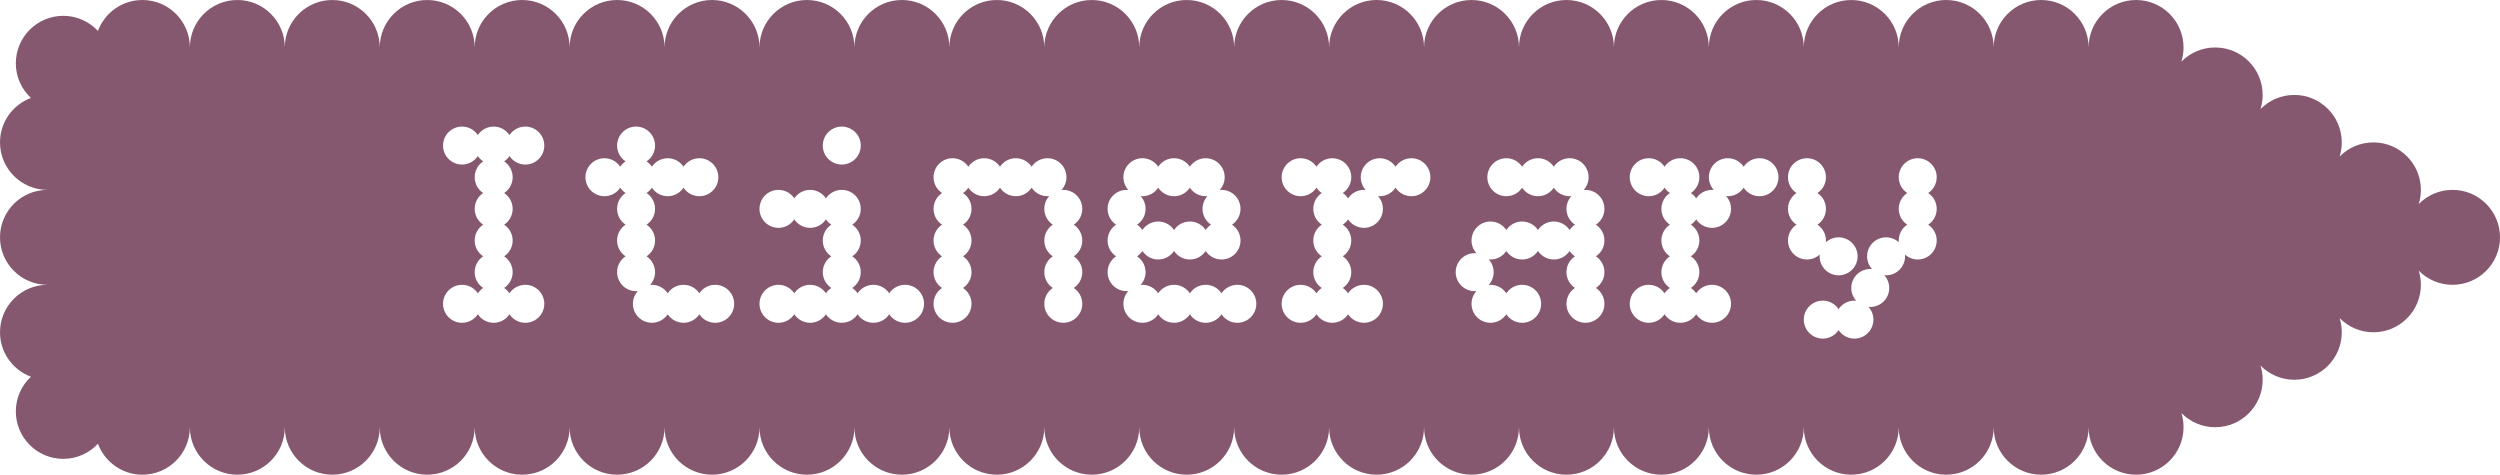
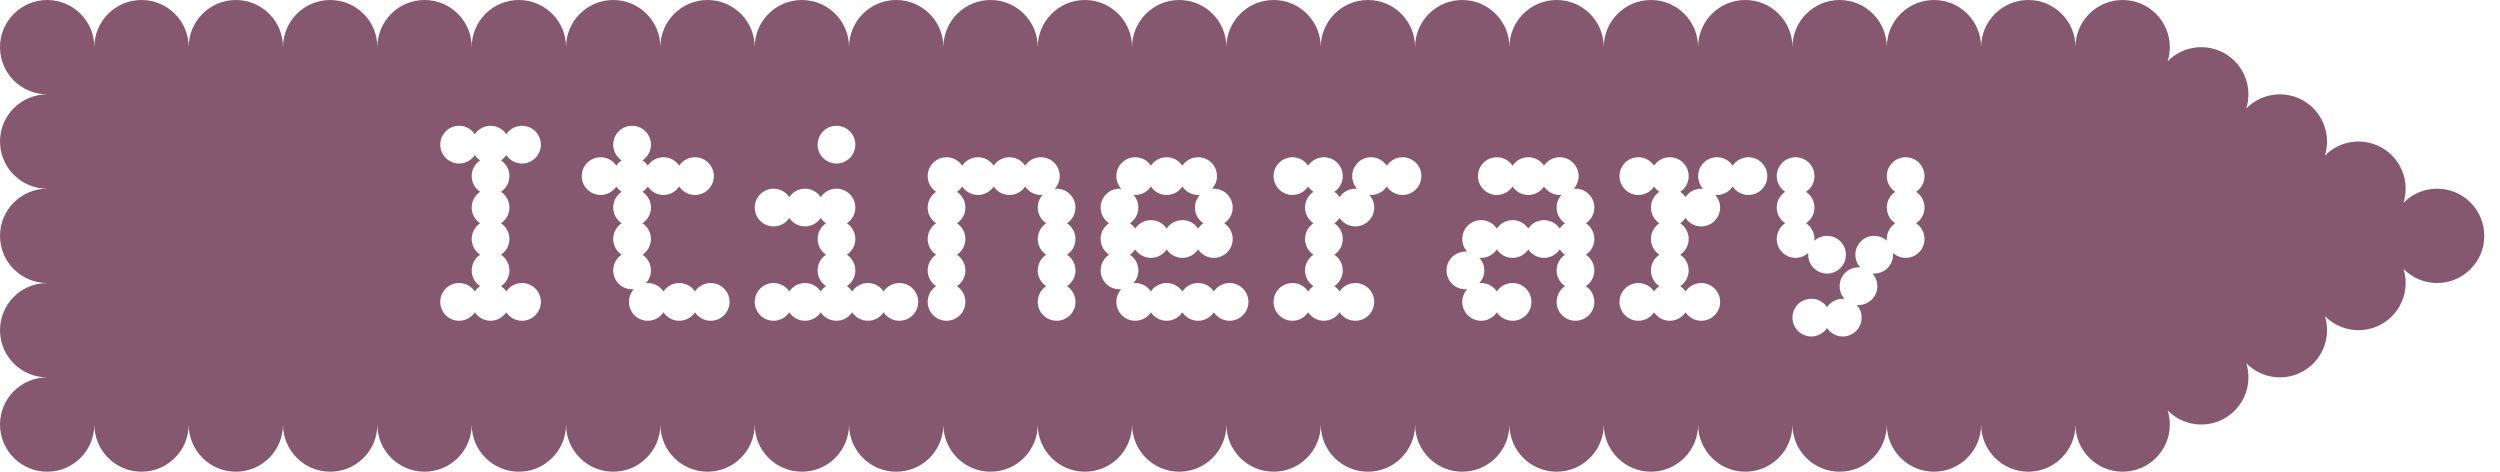
- <svg xmlns="http://www.w3.org/2000/svg" preserveAspectRatio="none" overflow="visible" style="display: block;" width="158" height="30" viewBox="0 0 158 30" fill="none">
-   <g id="nav-itinerary">
-     <path id="Subtract" d="M135 0C136.657 0 138 1.343 138 3C138 3.312 137.952 3.612 137.864 3.895C138.408 3.343 139.164 3 140 3C141.657 3 143 4.343 143 6C143 6.312 142.952 6.612 142.864 6.895C143.408 6.343 144.164 6 145 6C146.657 6 148 7.343 148 9C148 9.312 147.952 9.612 147.864 9.895C148.408 9.343 149.164 9 150 9C151.657 9 153 10.343 153 12C153 12.312 152.952 12.612 152.864 12.895C153.408 12.343 154.164 12 155 12C156.657 12 158 13.343 158 15C158 16.657 156.657 18 155 18C154.164 18 153.408 17.657 152.864 17.105C152.953 17.387 153 17.688 153 18C153 19.657 151.657 21 150 21C149.164 21 148.408 20.657 147.864 20.105C147.953 20.387 148 20.688 148 21C148 22.657 146.657 24 145 24C144.164 24 143.408 23.657 142.864 23.105C142.953 23.387 143 23.688 143 24C143 25.657 141.657 27 140 27C139.164 27 138.408 26.657 137.864 26.105C137.953 26.387 138 26.688 138 27C138 28.657 136.657 30 135 30C133.343 30 132 28.657 132 27C132 28.657 130.657 30 129 30C127.343 30 126 28.657 126 27C126 28.657 124.657 30 123 30C121.343 30 120 28.657 120 27C120 28.657 118.657 30 117 30C115.343 30 114 28.657 114 27C114 28.657 112.657 30 111 30C109.343 30 108 28.657 108 27C108 28.657 106.657 30 105 30C103.343 30 102 28.657 102 27C102 28.657 100.657 30 99 30C97.343 30 96 28.657 96 27C96 28.657 94.657 30 93 30C91.343 30 90 28.657 90 27C90 28.657 88.657 30 87 30C85.343 30 84 28.657 84 27C84 28.657 82.657 30 81 30C79.343 30 78 28.657 78 27C78 28.657 76.657 30 75 30C73.343 30 72 28.657 72 27C72 28.657 70.657 30 69 30C67.343 30 66 28.657 66 27C66 28.657 64.657 30 63 30C61.343 30 60 28.657 60 27C60 28.657 58.657 30 57 30C55.343 30 54 28.657 54 27C54 28.657 52.657 30 51 30C49.343 30 48 28.657 48 27C48 28.657 46.657 30 45 30C43.343 30 42 28.657 42 27C42 28.657 40.657 30 39 30C37.343 30 36 28.657 36 27C36 28.657 34.657 30 33 30C31.343 30 30 28.657 30 27C30 28.657 28.657 30 27 30C25.343 30 24 28.657 24 27C24 28.657 22.657 30 21 30C19.343 30 18 28.657 18 27C18 28.657 16.657 30 15 30C13.343 30 12 28.657 12 27C12 28.657 10.657 30 9 30C7.711 30 6.615 29.186 6.19 28.045C5.643 28.631 4.865 29 4 29C2.343 29 1 27.657 1 26C1 25.134 1.368 24.356 1.954 23.809C0.814 23.384 0 22.288 0 21C0 19.343 1.343 18 3 18C1.343 18 0 16.657 0 15C0 13.343 1.343 12 3 12C1.343 12 0 10.657 0 9C0 7.711 0.813 6.615 1.954 6.19C1.368 5.643 1 4.865 1 4C1 2.343 2.343 1 4 1C4.865 1 5.643 1.368 6.19 1.954C6.615 0.813 7.711 0 9 0C10.657 0 12 1.343 12 3C12 1.343 13.343 0 15 0C16.657 0 18 1.343 18 3C18 1.343 19.343 0 21 0C22.657 0 24 1.343 24 3C24 1.343 25.343 0 27 0C28.657 0 30 1.343 30 3C30 1.343 31.343 0 33 0C34.657 0 36 1.343 36 3C36 1.343 37.343 0 39 0C40.657 0 42 1.343 42 3C42 1.343 43.343 0 45 0C46.657 0 48 1.343 48 3C48 1.343 49.343 0 51 0C52.657 0 54 1.343 54 3C54 1.343 55.343 0 57 0C58.657 0 60 1.343 60 3C60 1.343 61.343 0 63 0C64.657 0 66 1.343 66 3C66 1.343 67.343 0 69 0C70.657 0 72 1.343 72 3C72 1.343 73.343 0 75 0C76.657 0 78 1.343 78 3C78 1.343 79.343 0 81 0C82.657 0 84 1.343 84 3C84 1.343 85.343 0 87 0C88.657 0 90 1.343 90 3C90 1.343 91.343 0 93 0C94.657 0 96 1.343 96 3C96 1.343 97.343 0 99 0C100.657 0 102 1.343 102 3C102 1.343 103.343 0 105 0C106.657 0 108 1.343 108 3C108 1.343 109.343 0 111 0C112.657 0 114 1.343 114 3C114 1.343 115.343 0 117 0C118.657 0 120 1.343 120 3C120 1.343 121.343 0 123 0C124.657 0 126 1.343 126 3C126 1.343 127.343 0 129 0C130.657 0 132 1.343 132 3C132 1.343 133.343 0 135 0ZM121.2 10C120.537 10 120 10.537 120 11.2C120 11.618 120.214 11.984 120.537 12.199C120.213 12.414 120 12.782 120 13.2C120 13.618 120.214 13.984 120.537 14.199C120.213 14.414 120 14.782 120 15.2C120 15.238 120.001 15.275 120.005 15.312C119.792 15.119 119.51 15 119.2 15C118.537 15 118 15.537 118 16.2C118 16.51 118.119 16.792 118.312 17.005C118.276 17.001 118.238 17 118.2 17C117.537 17 117 17.538 117 18.2C117 18.51 117.119 18.792 117.312 19.005C117.276 19.001 117.238 19 117.2 19C116.782 19 116.414 19.213 116.199 19.537C115.984 19.214 115.618 19 115.2 19C114.537 19 114 19.538 114 20.2C114 20.863 114.538 21.4 115.2 21.4C115.618 21.4 115.984 21.186 116.199 20.862C116.414 21.186 116.782 21.4 117.2 21.4C117.863 21.4 118.4 20.863 118.4 20.2C118.4 19.889 118.281 19.607 118.087 19.394C118.124 19.397 118.162 19.4 118.2 19.4C118.863 19.4 119.4 18.863 119.4 18.2C119.4 17.889 119.281 17.607 119.087 17.394C119.124 17.397 119.162 17.4 119.2 17.4C119.863 17.4 120.4 16.863 120.4 16.2C120.4 16.162 120.397 16.124 120.394 16.087C120.607 16.281 120.889 16.4 121.2 16.4C121.863 16.4 122.4 15.863 122.4 15.2C122.4 14.782 122.186 14.414 121.862 14.199C122.186 13.984 122.4 13.618 122.4 13.2C122.4 12.782 122.186 12.414 121.862 12.199C122.186 11.984 122.4 11.618 122.4 11.2C122.4 10.537 121.863 10 121.2 10ZM33.2 8C32.782 8 32.414 8.213 32.199 8.537C31.984 8.214 31.618 8 31.2 8C30.782 8 30.414 8.213 30.199 8.537C29.984 8.214 29.618 8 29.2 8C28.538 8 28 8.537 28 9.2C28 9.863 28.538 10.4 29.2 10.4C29.618 10.4 29.984 10.186 30.199 9.862C30.288 9.996 30.403 10.11 30.537 10.199C30.213 10.414 30 10.782 30 11.2C30 11.618 30.214 11.984 30.537 12.199C30.213 12.414 30 12.782 30 13.2C30 13.618 30.214 13.984 30.537 14.199C30.213 14.414 30 14.782 30 15.2C30 15.618 30.214 15.984 30.537 16.199C30.213 16.414 30 16.782 30 17.2C30 17.618 30.214 17.984 30.537 18.199C30.403 18.288 30.288 18.403 30.199 18.537C29.984 18.214 29.618 18 29.2 18C28.538 18 28 18.538 28 19.2C28 19.863 28.538 20.4 29.2 20.4C29.618 20.4 29.984 20.186 30.199 19.862C30.414 20.186 30.782 20.4 31.2 20.4C31.618 20.4 31.984 20.186 32.199 19.862C32.414 20.186 32.782 20.4 33.2 20.4C33.863 20.4 34.4 19.863 34.4 19.2C34.4 18.538 33.863 18 33.2 18C32.782 18 32.414 18.213 32.199 18.537C32.11 18.403 31.996 18.288 31.862 18.199C32.186 17.984 32.4 17.618 32.4 17.2C32.4 16.782 32.186 16.414 31.862 16.199C32.186 15.984 32.4 15.618 32.4 15.2C32.4 14.782 32.186 14.414 31.862 14.199C32.186 13.984 32.4 13.618 32.4 13.2C32.4 12.782 32.186 12.414 31.862 12.199C32.186 11.984 32.4 11.618 32.4 11.2C32.4 10.782 32.186 10.414 31.862 10.199C31.996 10.11 32.11 9.996 32.199 9.862C32.414 10.186 32.782 10.4 33.2 10.4C33.863 10.4 34.4 9.863 34.4 9.2C34.4 8.538 33.863 8 33.2 8ZM40.2 8C39.538 8 39 8.537 39 9.2C39 9.618 39.214 9.984 39.537 10.199C39.403 10.288 39.288 10.403 39.199 10.537C38.984 10.214 38.618 10 38.2 10C37.538 10 37 10.537 37 11.2C37 11.863 37.538 12.4 38.2 12.4C38.618 12.4 38.984 12.186 39.199 11.862C39.288 11.996 39.403 12.11 39.537 12.199C39.213 12.414 39 12.782 39 13.2C39 13.618 39.214 13.984 39.537 14.199C39.213 14.414 39 14.782 39 15.2C39 15.618 39.214 15.984 39.537 16.199C39.213 16.414 39 16.782 39 17.2C39 17.863 39.538 18.4 40.2 18.4C40.238 18.4 40.276 18.397 40.312 18.394C40.119 18.607 40 18.89 40 19.2C40 19.863 40.538 20.4 41.2 20.4C41.618 20.4 41.984 20.186 42.199 19.862C42.414 20.186 42.782 20.4 43.2 20.4C43.618 20.4 43.984 20.186 44.199 19.862C44.414 20.186 44.782 20.4 45.2 20.4C45.863 20.4 46.4 19.863 46.4 19.2C46.4 18.538 45.863 18 45.2 18C44.782 18 44.414 18.213 44.199 18.537C43.984 18.214 43.618 18 43.2 18C42.782 18 42.414 18.213 42.199 18.537C41.984 18.214 41.618 18 41.2 18C41.162 18 41.124 18.001 41.087 18.005C41.28 17.792 41.4 17.511 41.4 17.2C41.4 16.782 41.186 16.414 40.862 16.199C41.186 15.984 41.4 15.618 41.4 15.2C41.4 14.782 41.186 14.414 40.862 14.199C41.186 13.984 41.4 13.618 41.4 13.2C41.4 12.782 41.186 12.414 40.862 12.199C40.996 12.11 41.11 11.996 41.199 11.862C41.414 12.186 41.782 12.4 42.2 12.4C42.618 12.4 42.984 12.186 43.199 11.862C43.414 12.186 43.782 12.4 44.2 12.4C44.863 12.4 45.4 11.863 45.4 11.2C45.4 10.537 44.863 10 44.2 10C43.782 10 43.414 10.213 43.199 10.537C42.984 10.214 42.618 10 42.2 10C41.782 10 41.414 10.213 41.199 10.537C41.11 10.403 40.996 10.288 40.862 10.199C41.186 9.984 41.4 9.618 41.4 9.2C41.4 8.538 40.863 8 40.2 8ZM53.2 12C52.782 12 52.414 12.213 52.199 12.537C51.984 12.214 51.618 12 51.2 12C50.782 12 50.414 12.213 50.199 12.537C49.984 12.214 49.618 12 49.2 12C48.538 12 48 12.537 48 13.2C48 13.863 48.538 14.4 49.2 14.4C49.618 14.4 49.984 14.186 50.199 13.862C50.414 14.186 50.782 14.4 51.2 14.4C51.618 14.4 51.984 14.186 52.199 13.862C52.288 13.996 52.403 14.11 52.537 14.199C52.213 14.414 52 14.782 52 15.2C52 15.618 52.214 15.984 52.537 16.199C52.213 16.414 52 16.782 52 17.2C52 17.618 52.214 17.984 52.537 18.199C52.403 18.288 52.288 18.403 52.199 18.537C51.984 18.214 51.618 18 51.2 18C50.782 18 50.414 18.213 50.199 18.537C49.984 18.214 49.618 18 49.2 18C48.538 18 48 18.538 48 19.2C48 19.863 48.538 20.4 49.2 20.4C49.618 20.4 49.984 20.186 50.199 19.862C50.414 20.186 50.782 20.4 51.2 20.4C51.618 20.4 51.984 20.186 52.199 19.862C52.414 20.186 52.782 20.4 53.2 20.4C53.618 20.4 53.984 20.186 54.199 19.862C54.414 20.186 54.782 20.4 55.2 20.4C55.618 20.4 55.984 20.186 56.199 19.862C56.414 20.186 56.782 20.4 57.2 20.4C57.863 20.4 58.4 19.863 58.4 19.2C58.4 18.538 57.863 18 57.2 18C56.782 18 56.414 18.213 56.199 18.537C55.984 18.214 55.618 18 55.2 18C54.782 18 54.414 18.213 54.199 18.537C54.11 18.403 53.996 18.288 53.862 18.199C54.186 17.984 54.4 17.618 54.4 17.2C54.4 16.782 54.186 16.414 53.862 16.199C54.186 15.984 54.4 15.618 54.4 15.2C54.4 14.782 54.186 14.414 53.862 14.199C54.186 13.984 54.4 13.618 54.4 13.2C54.4 12.537 53.863 12 53.2 12ZM66.2 10C65.782 10 65.414 10.213 65.199 10.537C64.984 10.214 64.618 10 64.2 10C63.782 10 63.414 10.213 63.199 10.537C62.984 10.214 62.618 10 62.2 10C61.782 10 61.414 10.213 61.199 10.537C60.984 10.214 60.618 10 60.2 10C59.538 10 59 10.537 59 11.2C59 11.618 59.214 11.984 59.537 12.199C59.213 12.414 59 12.782 59 13.2C59 13.618 59.214 13.984 59.537 14.199C59.213 14.414 59 14.782 59 15.2C59 15.618 59.214 15.984 59.537 16.199C59.213 16.414 59 16.782 59 17.2C59 17.618 59.214 17.984 59.537 18.199C59.213 18.414 59 18.782 59 19.2C59 19.863 59.538 20.4 60.2 20.4C60.863 20.4 61.4 19.863 61.4 19.2C61.4 18.782 61.186 18.414 60.862 18.199C61.186 17.984 61.4 17.618 61.4 17.2C61.4 16.782 61.186 16.414 60.862 16.199C61.186 15.984 61.4 15.618 61.4 15.2C61.4 14.782 61.186 14.414 60.862 14.199C61.186 13.984 61.4 13.618 61.4 13.2C61.4 12.782 61.186 12.414 60.862 12.199C60.996 12.11 61.11 11.996 61.199 11.862C61.414 12.186 61.782 12.4 62.2 12.4C62.618 12.4 62.984 12.186 63.199 11.862C63.414 12.186 63.782 12.4 64.2 12.4C64.618 12.4 64.984 12.186 65.199 11.862C65.414 12.186 65.782 12.4 66.2 12.4C66.238 12.4 66.275 12.397 66.312 12.394C66.119 12.607 66 12.889 66 13.2C66 13.618 66.214 13.984 66.537 14.199C66.213 14.414 66 14.782 66 15.2C66 15.618 66.214 15.984 66.537 16.199C66.213 16.414 66 16.782 66 17.2C66 17.618 66.214 17.984 66.537 18.199C66.213 18.414 66 18.782 66 19.2C66 19.863 66.537 20.4 67.2 20.4C67.863 20.4 68.4 19.863 68.4 19.2C68.4 18.782 68.186 18.414 67.862 18.199C68.186 17.984 68.4 17.618 68.4 17.2C68.4 16.782 68.186 16.414 67.862 16.199C68.186 15.984 68.4 15.618 68.4 15.2C68.4 14.782 68.186 14.414 67.862 14.199C68.186 13.984 68.4 13.618 68.4 13.2C68.4 12.537 67.863 12 67.2 12C67.162 12 67.124 12.001 67.087 12.005C67.28 11.792 67.4 11.511 67.4 11.2C67.4 10.537 66.863 10 66.2 10ZM76.2 10C75.782 10 75.414 10.213 75.199 10.537C74.984 10.214 74.618 10 74.2 10C73.782 10 73.414 10.213 73.199 10.537C72.984 10.214 72.618 10 72.2 10C71.537 10 71 10.537 71 11.2C71 11.51 71.119 11.792 71.312 12.005C71.275 12.001 71.238 12 71.2 12C70.537 12 70 12.537 70 13.2C70 13.618 70.214 13.984 70.537 14.199C70.213 14.414 70 14.782 70 15.2C70 15.618 70.214 15.984 70.537 16.199C70.213 16.414 70 16.782 70 17.2C70 17.863 70.537 18.4 71.2 18.4C71.238 18.4 71.275 18.397 71.312 18.394C71.119 18.607 71 18.89 71 19.2C71 19.863 71.537 20.4 72.2 20.4C72.618 20.4 72.984 20.186 73.199 19.862C73.414 20.186 73.782 20.4 74.2 20.4C74.618 20.4 74.984 20.186 75.199 19.862C75.414 20.186 75.782 20.4 76.2 20.4C76.618 20.4 76.984 20.186 77.199 19.862C77.414 20.186 77.782 20.4 78.2 20.4C78.863 20.4 79.4 19.863 79.4 19.2C79.4 18.538 78.863 18 78.2 18C77.782 18 77.414 18.213 77.199 18.537C76.984 18.214 76.618 18 76.2 18C75.782 18 75.414 18.213 75.199 18.537C74.984 18.214 74.618 18 74.2 18C73.782 18 73.414 18.213 73.199 18.537C72.984 18.214 72.618 18 72.2 18C72.162 18 72.124 18.001 72.087 18.005C72.28 17.792 72.4 17.511 72.4 17.2C72.4 16.782 72.186 16.414 71.862 16.199C71.996 16.11 72.11 15.996 72.199 15.862C72.414 16.186 72.782 16.4 73.2 16.4C73.618 16.4 73.984 16.186 74.199 15.862C74.414 16.186 74.782 16.4 75.2 16.4C75.618 16.4 75.984 16.186 76.199 15.862C76.414 16.186 76.782 16.4 77.2 16.4C77.863 16.4 78.4 15.863 78.4 15.2C78.4 14.782 78.186 14.414 77.862 14.199C78.186 13.984 78.4 13.618 78.4 13.2C78.4 12.537 77.863 12 77.2 12C77.162 12 77.124 12.001 77.087 12.005C77.28 11.792 77.4 11.511 77.4 11.2C77.4 10.537 76.863 10 76.2 10ZM89.2 10C88.782 10 88.414 10.213 88.199 10.537C87.984 10.214 87.618 10 87.2 10C86.537 10 86 10.537 86 11.2C86 11.51 86.119 11.792 86.312 12.005C86.275 12.001 86.238 12 86.2 12C85.782 12 85.414 12.213 85.199 12.537C85.11 12.403 84.996 12.288 84.862 12.199C85.186 11.984 85.4 11.618 85.4 11.2C85.4 10.537 84.863 10 84.2 10C83.782 10 83.414 10.213 83.199 10.537C82.984 10.214 82.618 10 82.2 10C81.537 10 81 10.537 81 11.2C81 11.863 81.537 12.4 82.2 12.4C82.618 12.4 82.984 12.186 83.199 11.862C83.288 11.996 83.403 12.11 83.537 12.199C83.213 12.414 83 12.782 83 13.2C83 13.618 83.214 13.984 83.537 14.199C83.213 14.414 83 14.782 83 15.2C83 15.618 83.214 15.984 83.537 16.199C83.213 16.414 83 16.782 83 17.2C83 17.618 83.214 17.984 83.537 18.199C83.403 18.288 83.288 18.403 83.199 18.537C82.984 18.214 82.618 18 82.2 18C81.537 18 81 18.538 81 19.2C81 19.863 81.537 20.4 82.2 20.4C82.618 20.4 82.984 20.186 83.199 19.862C83.414 20.186 83.782 20.4 84.2 20.4C84.618 20.4 84.984 20.186 85.199 19.862C85.414 20.186 85.782 20.4 86.2 20.4C86.863 20.4 87.4 19.863 87.4 19.2C87.4 18.538 86.863 18 86.2 18C85.782 18 85.414 18.213 85.199 18.537C85.11 18.403 84.996 18.288 84.862 18.199C85.186 17.984 85.4 17.618 85.4 17.2C85.4 16.782 85.186 16.414 84.862 16.199C85.186 15.984 85.4 15.618 85.4 15.2C85.4 14.782 85.186 14.414 84.862 14.199C84.996 14.11 85.11 13.996 85.199 13.862C85.414 14.186 85.782 14.4 86.2 14.4C86.863 14.4 87.4 13.863 87.4 13.2C87.4 12.889 87.281 12.607 87.087 12.394C87.124 12.397 87.162 12.4 87.2 12.4C87.618 12.4 87.984 12.186 88.199 11.862C88.414 12.186 88.782 12.4 89.2 12.4C89.863 12.4 90.4 11.863 90.4 11.2C90.4 10.537 89.863 10 89.2 10ZM99.2 10C98.782 10 98.414 10.213 98.199 10.537C97.984 10.214 97.618 10 97.2 10C96.782 10 96.414 10.213 96.199 10.537C95.984 10.214 95.618 10 95.2 10C94.537 10 94 10.537 94 11.2C94 11.863 94.537 12.4 95.2 12.4C95.618 12.4 95.984 12.186 96.199 11.862C96.414 12.186 96.782 12.4 97.2 12.4C97.618 12.4 97.984 12.186 98.199 11.862C98.414 12.186 98.782 12.4 99.2 12.4C99.238 12.4 99.275 12.397 99.312 12.394C99.119 12.607 99 12.889 99 13.2C99 13.618 99.214 13.984 99.537 14.199C99.403 14.288 99.288 14.403 99.199 14.537C98.984 14.214 98.618 14 98.2 14C97.782 14 97.414 14.213 97.199 14.537C96.984 14.214 96.618 14 96.2 14C95.782 14 95.414 14.213 95.199 14.537C94.984 14.214 94.618 14 94.2 14C93.537 14 93 14.537 93 15.2C93 15.51 93.119 15.792 93.312 16.005C93.275 16.001 93.238 16 93.2 16C92.537 16 92 16.538 92 17.2C92 17.863 92.537 18.4 93.2 18.4C93.238 18.4 93.275 18.397 93.312 18.394C93.119 18.607 93 18.89 93 19.2C93 19.863 93.537 20.4 94.2 20.4C94.618 20.4 94.984 20.186 95.199 19.862C95.414 20.186 95.782 20.4 96.2 20.4C96.863 20.4 97.4 19.863 97.4 19.2C97.4 18.538 96.863 18 96.2 18C95.782 18 95.414 18.213 95.199 18.537C94.984 18.214 94.618 18 94.2 18C94.162 18 94.124 18.001 94.087 18.005C94.28 17.792 94.4 17.511 94.4 17.2C94.4 16.889 94.281 16.607 94.087 16.394C94.124 16.397 94.162 16.4 94.2 16.4C94.618 16.4 94.984 16.186 95.199 15.862C95.414 16.186 95.782 16.4 96.2 16.4C96.618 16.4 96.984 16.186 97.199 15.862C97.414 16.186 97.782 16.4 98.2 16.4C98.618 16.4 98.984 16.186 99.199 15.862C99.288 15.996 99.403 16.11 99.537 16.199C99.213 16.414 99 16.782 99 17.2C99 17.618 99.214 17.984 99.537 18.199C99.213 18.414 99 18.782 99 19.2C99 19.863 99.537 20.4 100.2 20.4C100.863 20.4 101.4 19.863 101.4 19.2C101.4 18.782 101.186 18.414 100.862 18.199C101.186 17.984 101.4 17.618 101.4 17.2C101.4 16.782 101.186 16.414 100.862 16.199C101.186 15.984 101.4 15.618 101.4 15.2C101.4 14.782 101.186 14.414 100.862 14.199C101.186 13.984 101.4 13.618 101.4 13.2C101.4 12.537 100.863 12 100.2 12C100.162 12 100.124 12.001 100.087 12.005C100.28 11.792 100.4 11.511 100.4 11.2C100.4 10.537 99.863 10 99.2 10ZM111.2 10C110.782 10 110.414 10.213 110.199 10.537C109.984 10.214 109.618 10 109.2 10C108.537 10 108 10.537 108 11.2C108 11.51 108.119 11.792 108.312 12.005C108.276 12.001 108.238 12 108.2 12C107.782 12 107.414 12.213 107.199 12.537C107.11 12.403 106.996 12.288 106.862 12.199C107.186 11.984 107.4 11.618 107.4 11.2C107.4 10.537 106.863 10 106.2 10C105.782 10 105.414 10.213 105.199 10.537C104.984 10.214 104.618 10 104.2 10C103.537 10 103 10.537 103 11.2C103 11.863 103.538 12.4 104.2 12.4C104.618 12.4 104.984 12.186 105.199 11.862C105.288 11.996 105.403 12.11 105.537 12.199C105.213 12.414 105 12.782 105 13.2C105 13.618 105.214 13.984 105.537 14.199C105.213 14.414 105 14.782 105 15.2C105 15.618 105.214 15.984 105.537 16.199C105.213 16.414 105 16.782 105 17.2C105 17.618 105.214 17.984 105.537 18.199C105.403 18.288 105.288 18.403 105.199 18.537C104.984 18.214 104.618 18 104.2 18C103.537 18 103 18.538 103 19.2C103 19.863 103.538 20.4 104.2 20.4C104.618 20.4 104.984 20.186 105.199 19.862C105.414 20.186 105.782 20.4 106.2 20.4C106.618 20.4 106.984 20.186 107.199 19.862C107.414 20.186 107.782 20.4 108.2 20.4C108.863 20.4 109.4 19.863 109.4 19.2C109.4 18.538 108.863 18 108.2 18C107.782 18 107.414 18.213 107.199 18.537C107.11 18.403 106.996 18.288 106.862 18.199C107.186 17.984 107.4 17.618 107.4 17.2C107.4 16.782 107.186 16.414 106.862 16.199C107.186 15.984 107.4 15.618 107.4 15.2C107.4 14.782 107.186 14.414 106.862 14.199C106.996 14.11 107.11 13.996 107.199 13.862C107.414 14.186 107.782 14.4 108.2 14.4C108.863 14.4 109.4 13.863 109.4 13.2C109.4 12.889 109.281 12.607 109.087 12.394C109.124 12.397 109.162 12.4 109.2 12.4C109.618 12.4 109.984 12.186 110.199 11.862C110.414 12.186 110.782 12.4 111.2 12.4C111.863 12.4 112.4 11.863 112.4 11.2C112.4 10.537 111.863 10 111.2 10ZM114.2 10C113.537 10 113 10.537 113 11.2C113 11.618 113.214 11.984 113.537 12.199C113.213 12.414 113 12.782 113 13.2C113 13.618 113.214 13.984 113.537 14.199C113.213 14.414 113 14.782 113 15.2C113 15.863 113.538 16.4 114.2 16.4C114.511 16.4 114.792 16.28 115.005 16.087C115.001 16.124 115 16.162 115 16.2C115 16.863 115.538 17.4 116.2 17.4C116.863 17.4 117.4 16.863 117.4 16.2C117.4 15.537 116.863 15 116.2 15C115.889 15 115.607 15.119 115.394 15.312C115.397 15.275 115.4 15.238 115.4 15.2C115.4 14.782 115.186 14.414 114.862 14.199C115.186 13.984 115.4 13.618 115.4 13.2C115.4 12.782 115.186 12.414 114.862 12.199C115.186 11.984 115.4 11.618 115.4 11.2C115.4 10.537 114.863 10 114.2 10ZM75.199 11.862C75.414 12.186 75.782 12.4 76.2 12.4C76.238 12.4 76.275 12.397 76.312 12.394C76.119 12.607 76 12.889 76 13.2C76 13.618 76.214 13.984 76.537 14.199C76.403 14.288 76.288 14.403 76.199 14.537C75.984 14.214 75.618 14 75.2 14C74.782 14 74.414 14.213 74.199 14.537C73.984 14.214 73.618 14 73.2 14C72.782 14 72.414 14.213 72.199 14.537C72.11 14.403 71.996 14.288 71.862 14.199C72.186 13.984 72.4 13.618 72.4 13.2C72.4 12.889 72.281 12.607 72.087 12.394C72.124 12.397 72.162 12.4 72.2 12.4C72.618 12.4 72.984 12.186 73.199 11.862C73.414 12.186 73.782 12.4 74.2 12.4C74.618 12.4 74.984 12.186 75.199 11.862ZM53.2 8C52.538 8 52 8.537 52 9.2C52 9.863 52.538 10.4 53.2 10.4C53.863 10.4 54.4 9.863 54.4 9.2C54.4 8.538 53.863 8 53.2 8Z" fill="#85586F" />
-   </g>
+ <svg xmlns="http://www.w3.org/2000/svg" width="159" height="30" viewBox="0 0 159 30" fill="none">
+   <path d="M135 0C136.657 0 138 1.343 138 3C138 3.312 137.952 3.612 137.864 3.895C138.408 3.343 139.164 3 140 3C141.657 3 143 4.343 143 6C143 6.312 142.952 6.612 142.864 6.895C143.408 6.343 144.164 6 145 6C146.657 6 148 7.343 148 9C148 9.312 147.952 9.612 147.864 9.895C148.408 9.343 149.164 9 150 9C151.657 9 153 10.343 153 12C153 12.312 152.952 12.612 152.864 12.895C153.408 12.343 154.164 12 155 12C156.657 12 158 13.343 158 15C158 16.657 156.657 18 155 18C154.164 18 153.408 17.657 152.864 17.105C152.953 17.387 153 17.688 153 18C153 19.657 151.657 21 150 21C149.164 21 148.408 20.657 147.864 20.105C147.953 20.387 148 20.688 148 21C148 22.657 146.657 24 145 24C144.164 24 143.408 23.657 142.864 23.105C142.953 23.387 143 23.688 143 24C143 25.657 141.657 27 140 27C139.164 27 138.408 26.657 137.864 26.105C137.953 26.387 138 26.688 138 27C138 28.657 136.657 30 135 30C133.343 30 132 28.657 132 27C132 28.657 130.657 30 129 30C127.343 30 126 28.657 126 27C126 28.657 124.657 30 123 30C121.343 30 120 28.657 120 27C120 28.657 118.657 30 117 30C115.343 30 114 28.657 114 27C114 28.657 112.657 30 111 30C109.343 30 108 28.657 108 27C108 28.657 106.657 30 105 30C103.343 30 102 28.657 102 27C102 28.657 100.657 30 99 30C97.343 30 96 28.657 96 27C96 28.657 94.657 30 93 30C91.343 30 90 28.657 90 27C90 28.657 88.657 30 87 30C85.343 30 84 28.657 84 27C84 28.657 82.657 30 81 30C79.343 30 78 28.657 78 27C78 28.657 76.657 30 75 30C73.343 30 72 28.657 72 27C72 28.657 70.657 30 69 30C67.343 30 66 28.657 66 27C66 28.657 64.657 30 63 30C61.343 30 60 28.657 60 27C60 28.657 58.657 30 57 30C55.343 30 54 28.657 54 27C54 28.657 52.657 30 51 30C49.343 30 48 28.657 48 27C48 28.657 46.657 30 45 30C43.343 30 42 28.657 42 27C42 28.657 40.657 30 39 30C37.343 30 36 28.657 36 27C36 28.657 34.657 30 33 30C31.343 30 30 28.657 30 27C30 28.657 28.657 30 27 30C25.343 30 24 28.657 24 27C24 28.657 22.657 30 21 30C19.343 30 18 28.657 18 27C18 28.657 16.657 30 15 30C13.343 30 12 28.657 12 27C12 28.657 10.657 30 9 30C7.343 30 6 28.657 6 27C6 28.657 4.657 30 3 30C1.343 30 0 28.657 0 27C0 25.343 1.343 24 3 24C1.343 24 0 22.657 0 21C0 19.343 1.343 18 3 18C1.343 18 0 16.657 0 15C0 13.343 1.343 12 3 12C1.343 12 0 10.657 0 9C0 7.343 1.343 6 3 6C1.343 6 0 4.657 0 3C0 1.343 1.343 0 3 0C4.657 0 6 1.343 6 3C6 1.343 7.343 0 9 0C10.657 0 12 1.343 12 3C12 1.343 13.343 0 15 0C16.657 0 18 1.343 18 3C18 1.343 19.343 0 21 0C22.657 0 24 1.343 24 3C24 1.343 25.343 0 27 0C28.657 0 30 1.343 30 3C30 1.343 31.343 0 33 0C34.657 0 36 1.343 36 3C36 1.343 37.343 0 39 0C40.657 0 42 1.343 42 3C42 1.343 43.343 0 45 0C46.657 0 48 1.343 48 3C48 1.343 49.343 0 51 0C52.657 0 54 1.343 54 3C54 1.343 55.343 0 57 0C58.657 0 60 1.343 60 3C60 1.343 61.343 0 63 0C64.657 0 66 1.343 66 3C66 1.343 67.343 0 69 0C70.657 0 72 1.343 72 3C72 1.343 73.343 0 75 0C76.657 0 78 1.343 78 3C78 1.343 79.343 0 81 0C82.657 0 84 1.343 84 3C84 1.343 85.343 0 87 0C88.657 0 90 1.343 90 3C90 1.343 91.343 0 93 0C94.657 0 96 1.343 96 3C96 1.343 97.343 0 99 0C100.657 0 102 1.343 102 3C102 1.343 103.343 0 105 0C106.657 0 108 1.343 108 3C108 1.343 109.343 0 111 0C112.657 0 114 1.343 114 3C114 1.343 115.343 0 117 0C118.657 0 120 1.343 120 3C120 1.343 121.343 0 123 0C124.657 0 126 1.343 126 3C126 1.343 127.343 0 129 0C130.657 0 132 1.343 132 3C132 1.343 133.343 0 135 0ZM121.2 10C120.537 10 120 10.537 120 11.2C120 11.618 120.214 11.984 120.537 12.199C120.213 12.414 120 12.782 120 13.2C120 13.618 120.214 13.984 120.537 14.199C120.213 14.414 120 14.782 120 15.2C120 15.238 120.001 15.275 120.005 15.312C119.792 15.119 119.51 15 119.2 15C118.537 15 118 15.537 118 16.2C118 16.51 118.119 16.792 118.312 17.005C118.276 17.001 118.238 17 118.2 17C117.537 17 117 17.538 117 18.2C117 18.51 117.119 18.792 117.312 19.005C117.276 19.001 117.238 19 117.2 19C116.782 19 116.414 19.213 116.199 19.537C115.984 19.214 115.618 19 115.2 19C114.537 19 114 19.538 114 20.2C114 20.863 114.538 21.4 115.2 21.4C115.618 21.4 115.984 21.186 116.199 20.862C116.414 21.186 116.782 21.4 117.2 21.4C117.863 21.4 118.4 20.863 118.4 20.2C118.4 19.889 118.281 19.607 118.087 19.394C118.124 19.397 118.162 19.4 118.2 19.4C118.863 19.4 119.4 18.863 119.4 18.2C119.4 17.889 119.281 17.607 119.087 17.394C119.124 17.397 119.162 17.4 119.2 17.4C119.863 17.4 120.4 16.863 120.4 16.2C120.4 16.162 120.397 16.124 120.394 16.087C120.607 16.281 120.889 16.4 121.2 16.4C121.863 16.4 122.4 15.863 122.4 15.2C122.4 14.782 122.186 14.414 121.862 14.199C122.186 13.984 122.4 13.618 122.4 13.2C122.4 12.782 122.186 12.414 121.862 12.199C122.186 11.984 122.4 11.618 122.4 11.2C122.4 10.537 121.863 10 121.2 10ZM33.2 8C32.782 8 32.414 8.213 32.199 8.537C31.984 8.214 31.618 8 31.2 8C30.782 8 30.414 8.213 30.199 8.537C29.984 8.214 29.618 8 29.2 8C28.538 8 28 8.537 28 9.2C28 9.863 28.538 10.4 29.2 10.4C29.618 10.4 29.984 10.186 30.199 9.862C30.288 9.996 30.403 10.11 30.537 10.199C30.213 10.414 30 10.782 30 11.2C30 11.618 30.214 11.984 30.537 12.199C30.213 12.414 30 12.782 30 13.2C30 13.618 30.214 13.984 30.537 14.199C30.213 14.414 30 14.782 30 15.2C30 15.618 30.214 15.984 30.537 16.199C30.213 16.414 30 16.782 30 17.2C30 17.618 30.214 17.984 30.537 18.199C30.403 18.288 30.288 18.403 30.199 18.537C29.984 18.214 29.618 18 29.2 18C28.538 18 28 18.538 28 19.2C28 19.863 28.538 20.4 29.2 20.4C29.618 20.4 29.984 20.186 30.199 19.862C30.414 20.186 30.782 20.4 31.2 20.4C31.618 20.4 31.984 20.186 32.199 19.862C32.414 20.186 32.782 20.4 33.2 20.4C33.863 20.4 34.4 19.863 34.4 19.2C34.4 18.538 33.863 18 33.2 18C32.782 18 32.414 18.213 32.199 18.537C32.11 18.403 31.996 18.288 31.862 18.199C32.186 17.984 32.4 17.618 32.4 17.2C32.4 16.782 32.186 16.414 31.862 16.199C32.186 15.984 32.4 15.618 32.4 15.2C32.4 14.782 32.186 14.414 31.862 14.199C32.186 13.984 32.4 13.618 32.4 13.2C32.4 12.782 32.186 12.414 31.862 12.199C32.186 11.984 32.4 11.618 32.4 11.2C32.4 10.782 32.186 10.414 31.862 10.199C31.996 10.11 32.11 9.996 32.199 9.862C32.414 10.186 32.782 10.4 33.2 10.4C33.863 10.4 34.4 9.863 34.4 9.2C34.4 8.538 33.863 8 33.2 8ZM40.2 8C39.538 8 39 8.537 39 9.2C39 9.618 39.214 9.984 39.537 10.199C39.403 10.288 39.288 10.403 39.199 10.537C38.984 10.214 38.618 10 38.2 10C37.538 10 37 10.537 37 11.2C37 11.863 37.538 12.4 38.2 12.4C38.618 12.4 38.984 12.186 39.199 11.862C39.288 11.996 39.403 12.11 39.537 12.199C39.213 12.414 39 12.782 39 13.2C39 13.618 39.214 13.984 39.537 14.199C39.213 14.414 39 14.782 39 15.2C39 15.618 39.214 15.984 39.537 16.199C39.213 16.414 39 16.782 39 17.2C39 17.863 39.538 18.4 40.2 18.4C40.238 18.4 40.276 18.397 40.312 18.394C40.119 18.607 40 18.89 40 19.2C40 19.863 40.538 20.4 41.2 20.4C41.618 20.4 41.984 20.186 42.199 19.862C42.414 20.186 42.782 20.4 43.2 20.4C43.618 20.4 43.984 20.186 44.199 19.862C44.414 20.186 44.782 20.4 45.2 20.4C45.863 20.4 46.4 19.863 46.4 19.2C46.4 18.538 45.863 18 45.2 18C44.782 18 44.414 18.213 44.199 18.537C43.984 18.214 43.618 18 43.2 18C42.782 18 42.414 18.213 42.199 18.537C41.984 18.214 41.618 18 41.2 18C41.162 18 41.124 18.001 41.087 18.005C41.28 17.792 41.4 17.511 41.4 17.2C41.4 16.782 41.186 16.414 40.862 16.199C41.186 15.984 41.4 15.618 41.4 15.2C41.4 14.782 41.186 14.414 40.862 14.199C41.186 13.984 41.4 13.618 41.4 13.2C41.4 12.782 41.186 12.414 40.862 12.199C40.996 12.11 41.11 11.996 41.199 11.862C41.414 12.186 41.782 12.4 42.2 12.4C42.618 12.4 42.984 12.186 43.199 11.862C43.414 12.186 43.782 12.4 44.2 12.4C44.863 12.4 45.4 11.863 45.4 11.2C45.4 10.537 44.863 10 44.2 10C43.782 10 43.414 10.213 43.199 10.537C42.984 10.214 42.618 10 42.2 10C41.782 10 41.414 10.213 41.199 10.537C41.11 10.403 40.996 10.288 40.862 10.199C41.186 9.984 41.4 9.618 41.4 9.2C41.4 8.538 40.863 8 40.2 8ZM53.2 12C52.782 12 52.414 12.213 52.199 12.537C51.984 12.214 51.618 12 51.2 12C50.782 12 50.414 12.213 50.199 12.537C49.984 12.214 49.618 12 49.2 12C48.538 12 48 12.537 48 13.2C48 13.863 48.538 14.4 49.2 14.4C49.618 14.4 49.984 14.186 50.199 13.862C50.414 14.186 50.782 14.4 51.2 14.4C51.618 14.4 51.984 14.186 52.199 13.862C52.288 13.996 52.403 14.11 52.537 14.199C52.213 14.414 52 14.782 52 15.2C52 15.618 52.214 15.984 52.537 16.199C52.213 16.414 52 16.782 52 17.2C52 17.618 52.214 17.984 52.537 18.199C52.403 18.288 52.288 18.403 52.199 18.537C51.984 18.214 51.618 18 51.2 18C50.782 18 50.414 18.213 50.199 18.537C49.984 18.214 49.618 18 49.2 18C48.538 18 48 18.538 48 19.2C48 19.863 48.538 20.4 49.2 20.4C49.618 20.4 49.984 20.186 50.199 19.862C50.414 20.186 50.782 20.4 51.2 20.4C51.618 20.4 51.984 20.186 52.199 19.862C52.414 20.186 52.782 20.4 53.2 20.4C53.618 20.4 53.984 20.186 54.199 19.862C54.414 20.186 54.782 20.4 55.2 20.4C55.618 20.4 55.984 20.186 56.199 19.862C56.414 20.186 56.782 20.4 57.2 20.4C57.863 20.4 58.4 19.863 58.4 19.2C58.4 18.538 57.863 18 57.2 18C56.782 18 56.414 18.213 56.199 18.537C55.984 18.214 55.618 18 55.2 18C54.782 18 54.414 18.213 54.199 18.537C54.11 18.403 53.996 18.288 53.862 18.199C54.186 17.984 54.4 17.618 54.4 17.2C54.4 16.782 54.186 16.414 53.862 16.199C54.186 15.984 54.4 15.618 54.4 15.2C54.4 14.782 54.186 14.414 53.862 14.199C54.186 13.984 54.4 13.618 54.4 13.2C54.4 12.537 53.863 12 53.2 12ZM66.2 10C65.782 10 65.414 10.213 65.199 10.537C64.984 10.214 64.618 10 64.2 10C63.782 10 63.414 10.213 63.199 10.537C62.984 10.214 62.618 10 62.2 10C61.782 10 61.414 10.213 61.199 10.537C60.984 10.214 60.618 10 60.2 10C59.538 10 59 10.537 59 11.2C59 11.618 59.214 11.984 59.537 12.199C59.213 12.414 59 12.782 59 13.2C59 13.618 59.214 13.984 59.537 14.199C59.213 14.414 59 14.782 59 15.2C59 15.618 59.214 15.984 59.537 16.199C59.213 16.414 59 16.782 59 17.2C59 17.618 59.214 17.984 59.537 18.199C59.213 18.414 59 18.782 59 19.2C59 19.863 59.538 20.4 60.2 20.4C60.863 20.4 61.4 19.863 61.4 19.2C61.4 18.782 61.186 18.414 60.862 18.199C61.186 17.984 61.4 17.618 61.4 17.2C61.4 16.782 61.186 16.414 60.862 16.199C61.186 15.984 61.4 15.618 61.4 15.2C61.4 14.782 61.186 14.414 60.862 14.199C61.186 13.984 61.4 13.618 61.4 13.2C61.4 12.782 61.186 12.414 60.862 12.199C60.996 12.11 61.11 11.996 61.199 11.862C61.414 12.186 61.782 12.4 62.2 12.4C62.618 12.4 62.984 12.186 63.199 11.862C63.414 12.186 63.782 12.4 64.2 12.4C64.618 12.4 64.984 12.186 65.199 11.862C65.414 12.186 65.782 12.4 66.2 12.4C66.238 12.4 66.275 12.397 66.312 12.394C66.119 12.607 66 12.889 66 13.2C66 13.618 66.214 13.984 66.537 14.199C66.213 14.414 66 14.782 66 15.2C66 15.618 66.214 15.984 66.537 16.199C66.213 16.414 66 16.782 66 17.2C66 17.618 66.214 17.984 66.537 18.199C66.213 18.414 66 18.782 66 19.2C66 19.863 66.537 20.4 67.2 20.4C67.863 20.4 68.4 19.863 68.4 19.2C68.4 18.782 68.186 18.414 67.862 18.199C68.186 17.984 68.4 17.618 68.4 17.2C68.4 16.782 68.186 16.414 67.862 16.199C68.186 15.984 68.4 15.618 68.4 15.2C68.4 14.782 68.186 14.414 67.862 14.199C68.186 13.984 68.4 13.618 68.4 13.2C68.4 12.537 67.863 12 67.2 12C67.162 12 67.124 12.001 67.087 12.005C67.28 11.792 67.4 11.511 67.4 11.2C67.4 10.537 66.863 10 66.2 10ZM76.2 10C75.782 10 75.414 10.213 75.199 10.537C74.984 10.214 74.618 10 74.2 10C73.782 10 73.414 10.213 73.199 10.537C72.984 10.214 72.618 10 72.2 10C71.537 10 71 10.537 71 11.2C71 11.51 71.119 11.792 71.312 12.005C71.275 12.001 71.238 12 71.2 12C70.537 12 70 12.537 70 13.2C70 13.618 70.214 13.984 70.537 14.199C70.213 14.414 70 14.782 70 15.2C70 15.618 70.214 15.984 70.537 16.199C70.213 16.414 70 16.782 70 17.2C70 17.863 70.537 18.4 71.2 18.4C71.238 18.4 71.275 18.397 71.312 18.394C71.119 18.607 71 18.89 71 19.2C71 19.863 71.537 20.4 72.2 20.4C72.618 20.4 72.984 20.186 73.199 19.862C73.414 20.186 73.782 20.4 74.2 20.4C74.618 20.4 74.984 20.186 75.199 19.862C75.414 20.186 75.782 20.4 76.2 20.4C76.618 20.4 76.984 20.186 77.199 19.862C77.414 20.186 77.782 20.4 78.2 20.4C78.863 20.4 79.4 19.863 79.4 19.2C79.4 18.538 78.863 18 78.2 18C77.782 18 77.414 18.213 77.199 18.537C76.984 18.214 76.618 18 76.2 18C75.782 18 75.414 18.213 75.199 18.537C74.984 18.214 74.618 18 74.2 18C73.782 18 73.414 18.213 73.199 18.537C72.984 18.214 72.618 18 72.2 18C72.162 18 72.124 18.001 72.087 18.005C72.28 17.792 72.4 17.511 72.4 17.2C72.4 16.782 72.186 16.414 71.862 16.199C71.996 16.11 72.11 15.996 72.199 15.862C72.414 16.186 72.782 16.4 73.2 16.4C73.618 16.4 73.984 16.186 74.199 15.862C74.414 16.186 74.782 16.4 75.2 16.4C75.618 16.4 75.984 16.186 76.199 15.862C76.414 16.186 76.782 16.4 77.2 16.4C77.863 16.4 78.4 15.863 78.4 15.2C78.4 14.782 78.186 14.414 77.862 14.199C78.186 13.984 78.4 13.618 78.4 13.2C78.4 12.537 77.863 12 77.2 12C77.162 12 77.124 12.001 77.087 12.005C77.28 11.792 77.4 11.511 77.4 11.2C77.4 10.537 76.863 10 76.2 10ZM89.2 10C88.782 10 88.414 10.213 88.199 10.537C87.984 10.214 87.618 10 87.2 10C86.537 10 86 10.537 86 11.2C86 11.51 86.119 11.792 86.312 12.005C86.275 12.001 86.238 12 86.2 12C85.782 12 85.414 12.213 85.199 12.537C85.11 12.403 84.996 12.288 84.862 12.199C85.186 11.984 85.4 11.618 85.4 11.2C85.4 10.537 84.863 10 84.2 10C83.782 10 83.414 10.213 83.199 10.537C82.984 10.214 82.618 10 82.2 10C81.537 10 81 10.537 81 11.2C81 11.863 81.537 12.4 82.2 12.4C82.618 12.4 82.984 12.186 83.199 11.862C83.288 11.996 83.403 12.11 83.537 12.199C83.213 12.414 83 12.782 83 13.2C83 13.618 83.214 13.984 83.537 14.199C83.213 14.414 83 14.782 83 15.2C83 15.618 83.214 15.984 83.537 16.199C83.213 16.414 83 16.782 83 17.2C83 17.618 83.214 17.984 83.537 18.199C83.403 18.288 83.288 18.403 83.199 18.537C82.984 18.214 82.618 18 82.2 18C81.537 18 81 18.538 81 19.2C81 19.863 81.537 20.4 82.2 20.4C82.618 20.4 82.984 20.186 83.199 19.862C83.414 20.186 83.782 20.4 84.2 20.4C84.618 20.4 84.984 20.186 85.199 19.862C85.414 20.186 85.782 20.4 86.2 20.4C86.863 20.4 87.4 19.863 87.4 19.2C87.4 18.538 86.863 18 86.2 18C85.782 18 85.414 18.213 85.199 18.537C85.11 18.403 84.996 18.288 84.862 18.199C85.186 17.984 85.4 17.618 85.4 17.2C85.4 16.782 85.186 16.414 84.862 16.199C85.186 15.984 85.4 15.618 85.4 15.2C85.4 14.782 85.186 14.414 84.862 14.199C84.996 14.11 85.11 13.996 85.199 13.862C85.414 14.186 85.782 14.4 86.2 14.4C86.863 14.4 87.4 13.863 87.4 13.2C87.4 12.889 87.281 12.607 87.087 12.394C87.124 12.397 87.162 12.4 87.2 12.4C87.618 12.4 87.984 12.186 88.199 11.862C88.414 12.186 88.782 12.4 89.2 12.4C89.863 12.4 90.4 11.863 90.4 11.2C90.4 10.537 89.863 10 89.2 10ZM99.2 10C98.782 10 98.414 10.213 98.199 10.537C97.984 10.214 97.618 10 97.2 10C96.782 10 96.414 10.213 96.199 10.537C95.984 10.214 95.618 10 95.2 10C94.537 10 94 10.537 94 11.2C94 11.863 94.537 12.4 95.2 12.4C95.618 12.4 95.984 12.186 96.199 11.862C96.414 12.186 96.782 12.4 97.2 12.4C97.618 12.4 97.984 12.186 98.199 11.862C98.414 12.186 98.782 12.4 99.2 12.4C99.238 12.4 99.275 12.397 99.312 12.394C99.119 12.607 99 12.889 99 13.2C99 13.618 99.214 13.984 99.537 14.199C99.403 14.288 99.288 14.403 99.199 14.537C98.984 14.214 98.618 14 98.2 14C97.782 14 97.414 14.213 97.199 14.537C96.984 14.214 96.618 14 96.2 14C95.782 14 95.414 14.213 95.199 14.537C94.984 14.214 94.618 14 94.2 14C93.537 14 93 14.537 93 15.2C93 15.51 93.119 15.792 93.312 16.005C93.275 16.001 93.238 16 93.2 16C92.537 16 92 16.538 92 17.2C92 17.863 92.537 18.4 93.2 18.4C93.238 18.4 93.275 18.397 93.312 18.394C93.119 18.607 93 18.89 93 19.2C93 19.863 93.537 20.4 94.2 20.4C94.618 20.4 94.984 20.186 95.199 19.862C95.414 20.186 95.782 20.4 96.2 20.4C96.863 20.4 97.4 19.863 97.4 19.2C97.4 18.538 96.863 18 96.2 18C95.782 18 95.414 18.213 95.199 18.537C94.984 18.214 94.618 18 94.2 18C94.162 18 94.124 18.001 94.087 18.005C94.28 17.792 94.4 17.511 94.4 17.2C94.4 16.889 94.281 16.607 94.087 16.394C94.124 16.397 94.162 16.4 94.2 16.4C94.618 16.4 94.984 16.186 95.199 15.862C95.414 16.186 95.782 16.4 96.2 16.4C96.618 16.4 96.984 16.186 97.199 15.862C97.414 16.186 97.782 16.4 98.2 16.4C98.618 16.4 98.984 16.186 99.199 15.862C99.288 15.996 99.403 16.11 99.537 16.199C99.213 16.414 99 16.782 99 17.2C99 17.618 99.214 17.984 99.537 18.199C99.213 18.414 99 18.782 99 19.2C99 19.863 99.537 20.4 100.2 20.4C100.863 20.4 101.4 19.863 101.4 19.2C101.4 18.782 101.186 18.414 100.862 18.199C101.186 17.984 101.4 17.618 101.4 17.2C101.4 16.782 101.186 16.414 100.862 16.199C101.186 15.984 101.4 15.618 101.4 15.2C101.4 14.782 101.186 14.414 100.862 14.199C101.186 13.984 101.4 13.618 101.4 13.2C101.4 12.537 100.863 12 100.2 12C100.162 12 100.124 12.001 100.087 12.005C100.28 11.792 100.4 11.511 100.4 11.2C100.4 10.537 99.863 10 99.2 10ZM111.2 10C110.782 10 110.414 10.213 110.199 10.537C109.984 10.214 109.618 10 109.2 10C108.537 10 108 10.537 108 11.2C108 11.51 108.119 11.792 108.312 12.005C108.276 12.001 108.238 12 108.2 12C107.782 12 107.414 12.213 107.199 12.537C107.11 12.403 106.996 12.288 106.862 12.199C107.186 11.984 107.4 11.618 107.4 11.2C107.4 10.537 106.863 10 106.2 10C105.782 10 105.414 10.213 105.199 10.537C104.984 10.214 104.618 10 104.2 10C103.537 10 103 10.537 103 11.2C103 11.863 103.538 12.4 104.2 12.4C104.618 12.4 104.984 12.186 105.199 11.862C105.288 11.996 105.403 12.11 105.537 12.199C105.213 12.414 105 12.782 105 13.2C105 13.618 105.214 13.984 105.537 14.199C105.213 14.414 105 14.782 105 15.2C105 15.618 105.214 15.984 105.537 16.199C105.213 16.414 105 16.782 105 17.2C105 17.618 105.214 17.984 105.537 18.199C105.403 18.288 105.288 18.403 105.199 18.537C104.984 18.214 104.618 18 104.2 18C103.537 18 103 18.538 103 19.2C103 19.863 103.538 20.4 104.2 20.4C104.618 20.4 104.984 20.186 105.199 19.862C105.414 20.186 105.782 20.4 106.2 20.4C106.618 20.4 106.984 20.186 107.199 19.862C107.414 20.186 107.782 20.4 108.2 20.4C108.863 20.4 109.4 19.863 109.4 19.2C109.4 18.538 108.863 18 108.2 18C107.782 18 107.414 18.213 107.199 18.537C107.11 18.403 106.996 18.288 106.862 18.199C107.186 17.984 107.4 17.618 107.4 17.2C107.4 16.782 107.186 16.414 106.862 16.199C107.186 15.984 107.4 15.618 107.4 15.2C107.4 14.782 107.186 14.414 106.862 14.199C106.996 14.11 107.11 13.996 107.199 13.862C107.414 14.186 107.782 14.4 108.2 14.4C108.863 14.4 109.4 13.863 109.4 13.2C109.4 12.889 109.281 12.607 109.087 12.394C109.124 12.397 109.162 12.4 109.2 12.4C109.618 12.4 109.984 12.186 110.199 11.862C110.414 12.186 110.782 12.4 111.2 12.4C111.863 12.4 112.4 11.863 112.4 11.2C112.4 10.537 111.863 10 111.2 10ZM114.2 10C113.537 10 113 10.537 113 11.2C113 11.618 113.214 11.984 113.537 12.199C113.213 12.414 113 12.782 113 13.2C113 13.618 113.214 13.984 113.537 14.199C113.213 14.414 113 14.782 113 15.2C113 15.863 113.538 16.4 114.2 16.4C114.511 16.4 114.792 16.28 115.005 16.087C115.001 16.124 115 16.162 115 16.2C115 16.863 115.538 17.4 116.2 17.4C116.863 17.4 117.4 16.863 117.4 16.2C117.4 15.537 116.863 15 116.2 15C115.889 15 115.607 15.119 115.394 15.312C115.397 15.275 115.4 15.238 115.4 15.2C115.4 14.782 115.186 14.414 114.862 14.199C115.186 13.984 115.4 13.618 115.4 13.2C115.4 12.782 115.186 12.414 114.862 12.199C115.186 11.984 115.4 11.618 115.4 11.2C115.4 10.537 114.863 10 114.2 10ZM75.199 11.862C75.414 12.186 75.782 12.4 76.2 12.4C76.238 12.4 76.275 12.397 76.312 12.394C76.119 12.607 76 12.889 76 13.2C76 13.618 76.214 13.984 76.537 14.199C76.403 14.288 76.288 14.403 76.199 14.537C75.984 14.214 75.618 14 75.2 14C74.782 14 74.414 14.213 74.199 14.537C73.984 14.214 73.618 14 73.2 14C72.782 14 72.414 14.213 72.199 14.537C72.11 14.403 71.996 14.288 71.862 14.199C72.186 13.984 72.4 13.618 72.4 13.2C72.4 12.889 72.281 12.607 72.087 12.394C72.124 12.397 72.162 12.4 72.2 12.4C72.618 12.4 72.984 12.186 73.199 11.862C73.414 12.186 73.782 12.4 74.2 12.4C74.618 12.4 74.984 12.186 75.199 11.862ZM53.2 8C52.538 8 52 8.537 52 9.2C52 9.863 52.538 10.4 53.2 10.4C53.863 10.4 54.4 9.863 54.4 9.2C54.4 8.538 53.863 8 53.2 8Z" fill="#85586F" />
</svg>
